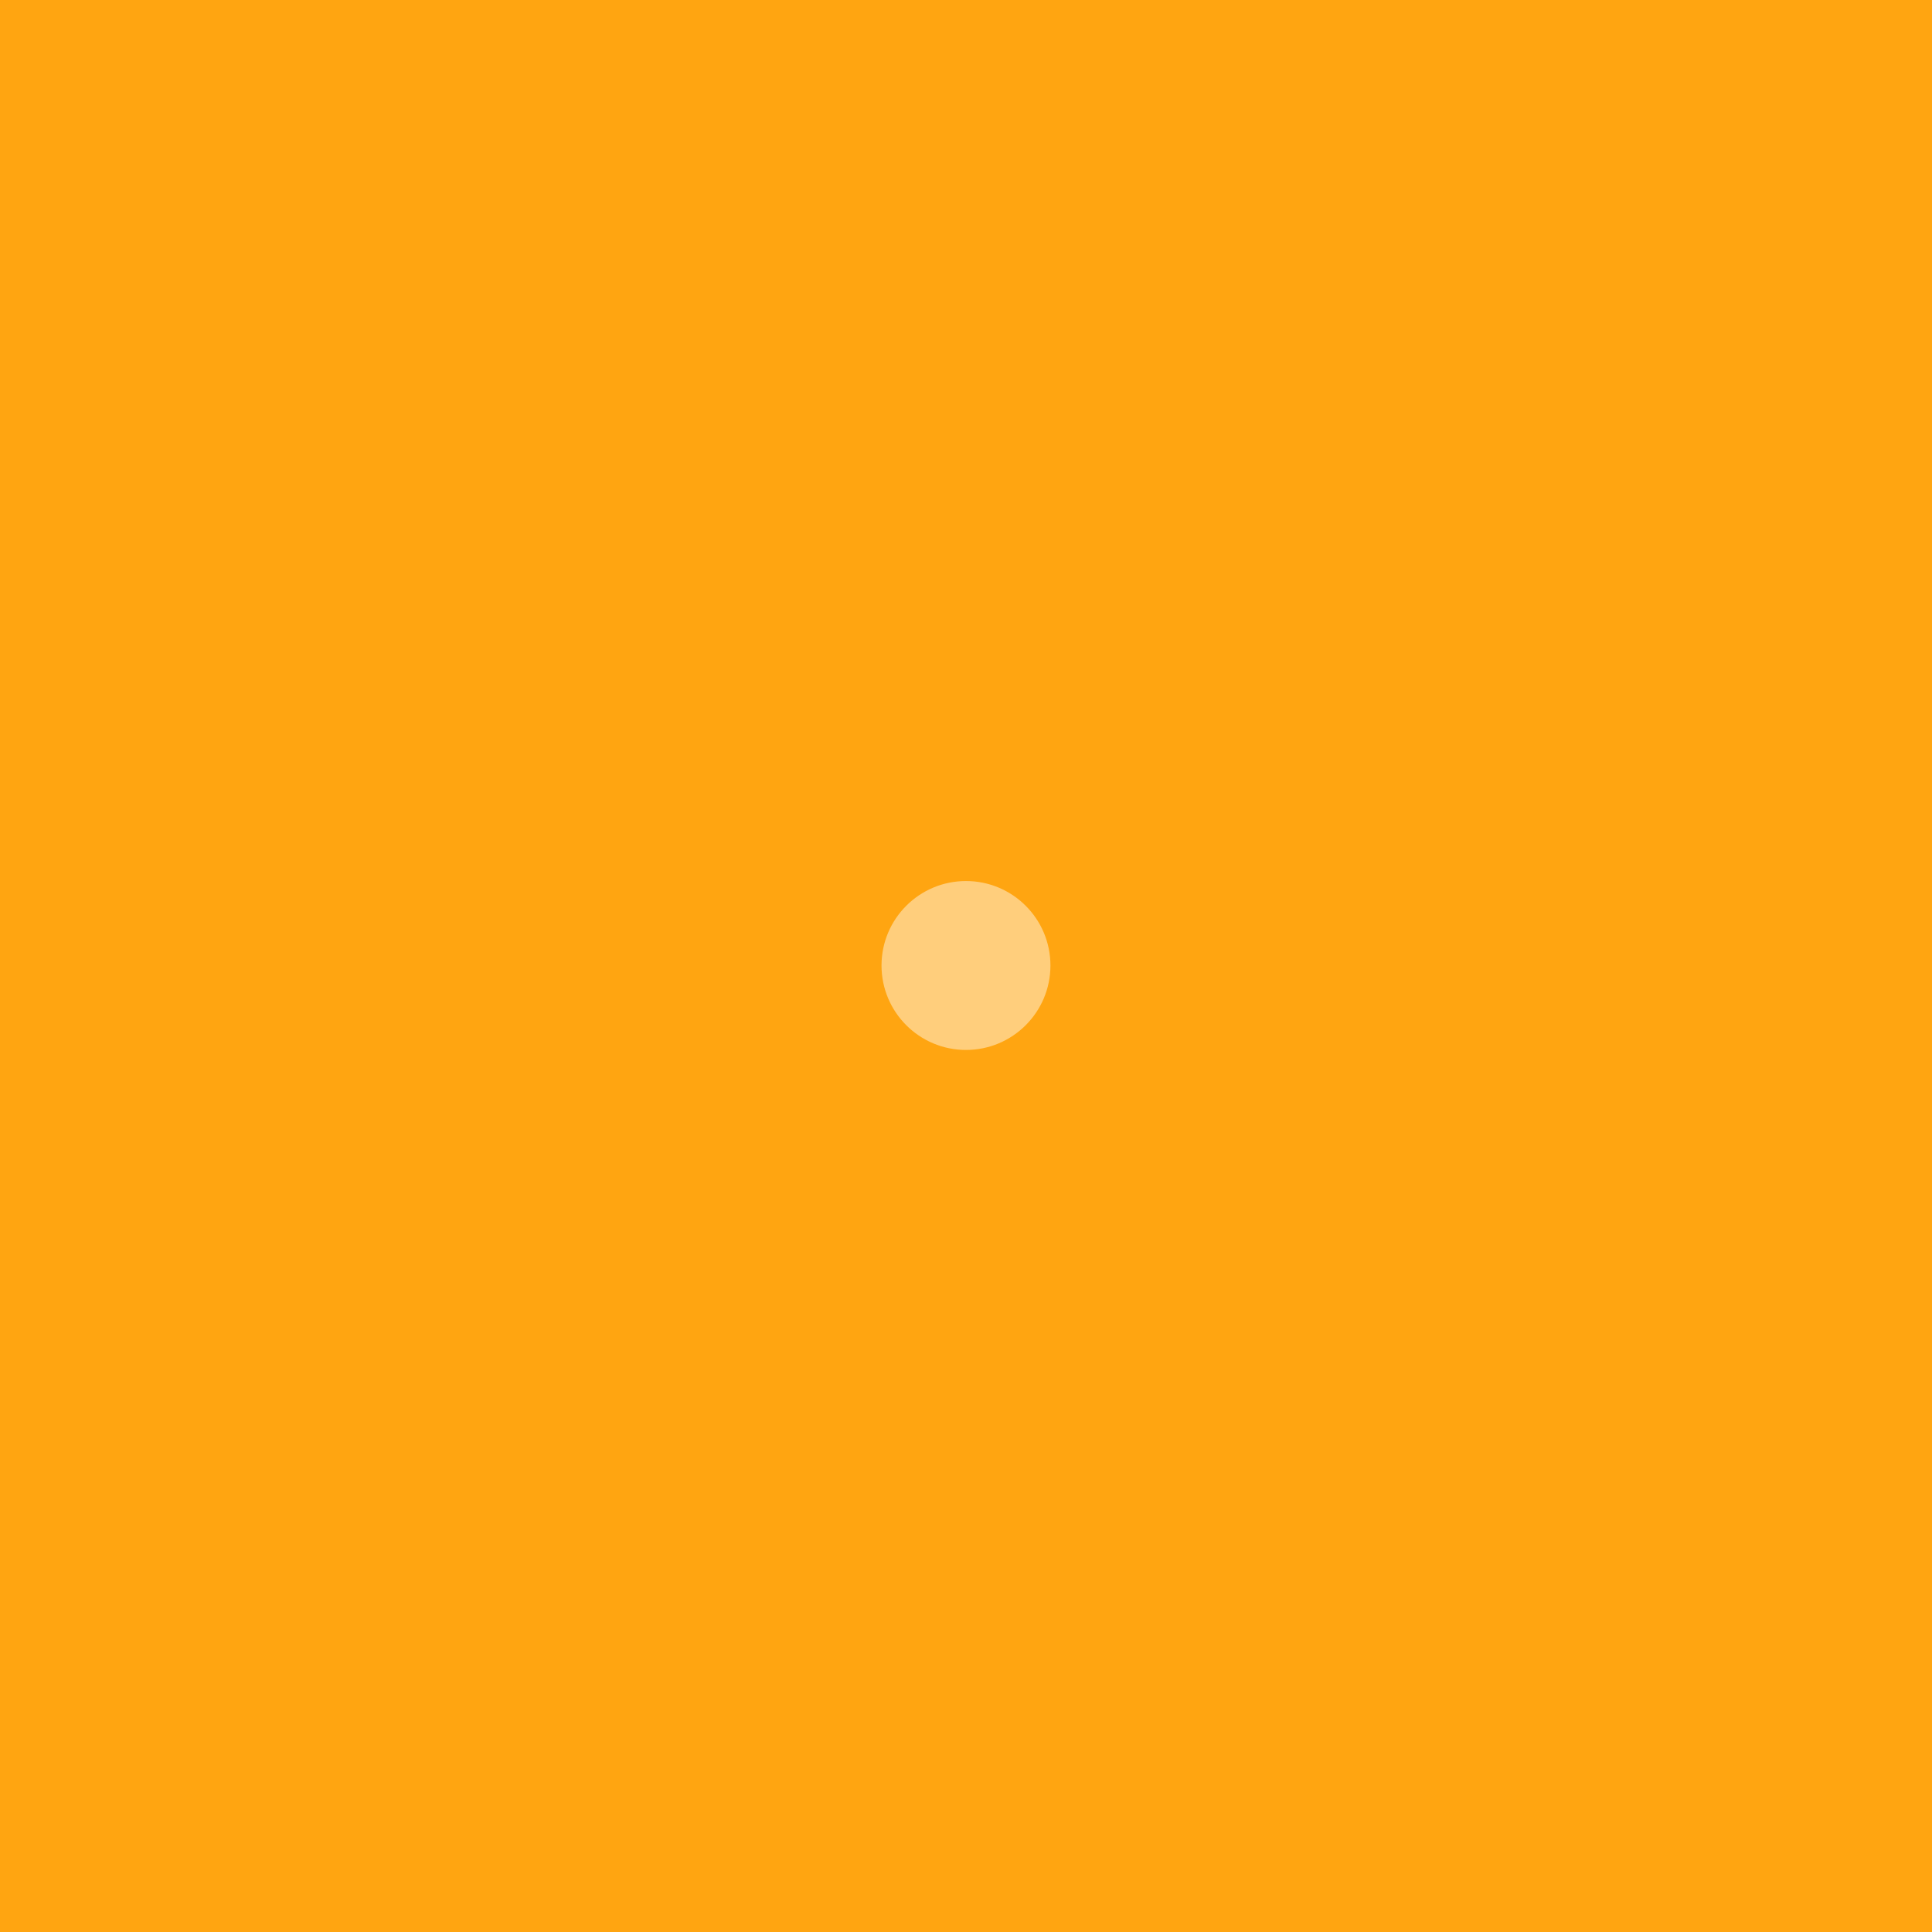
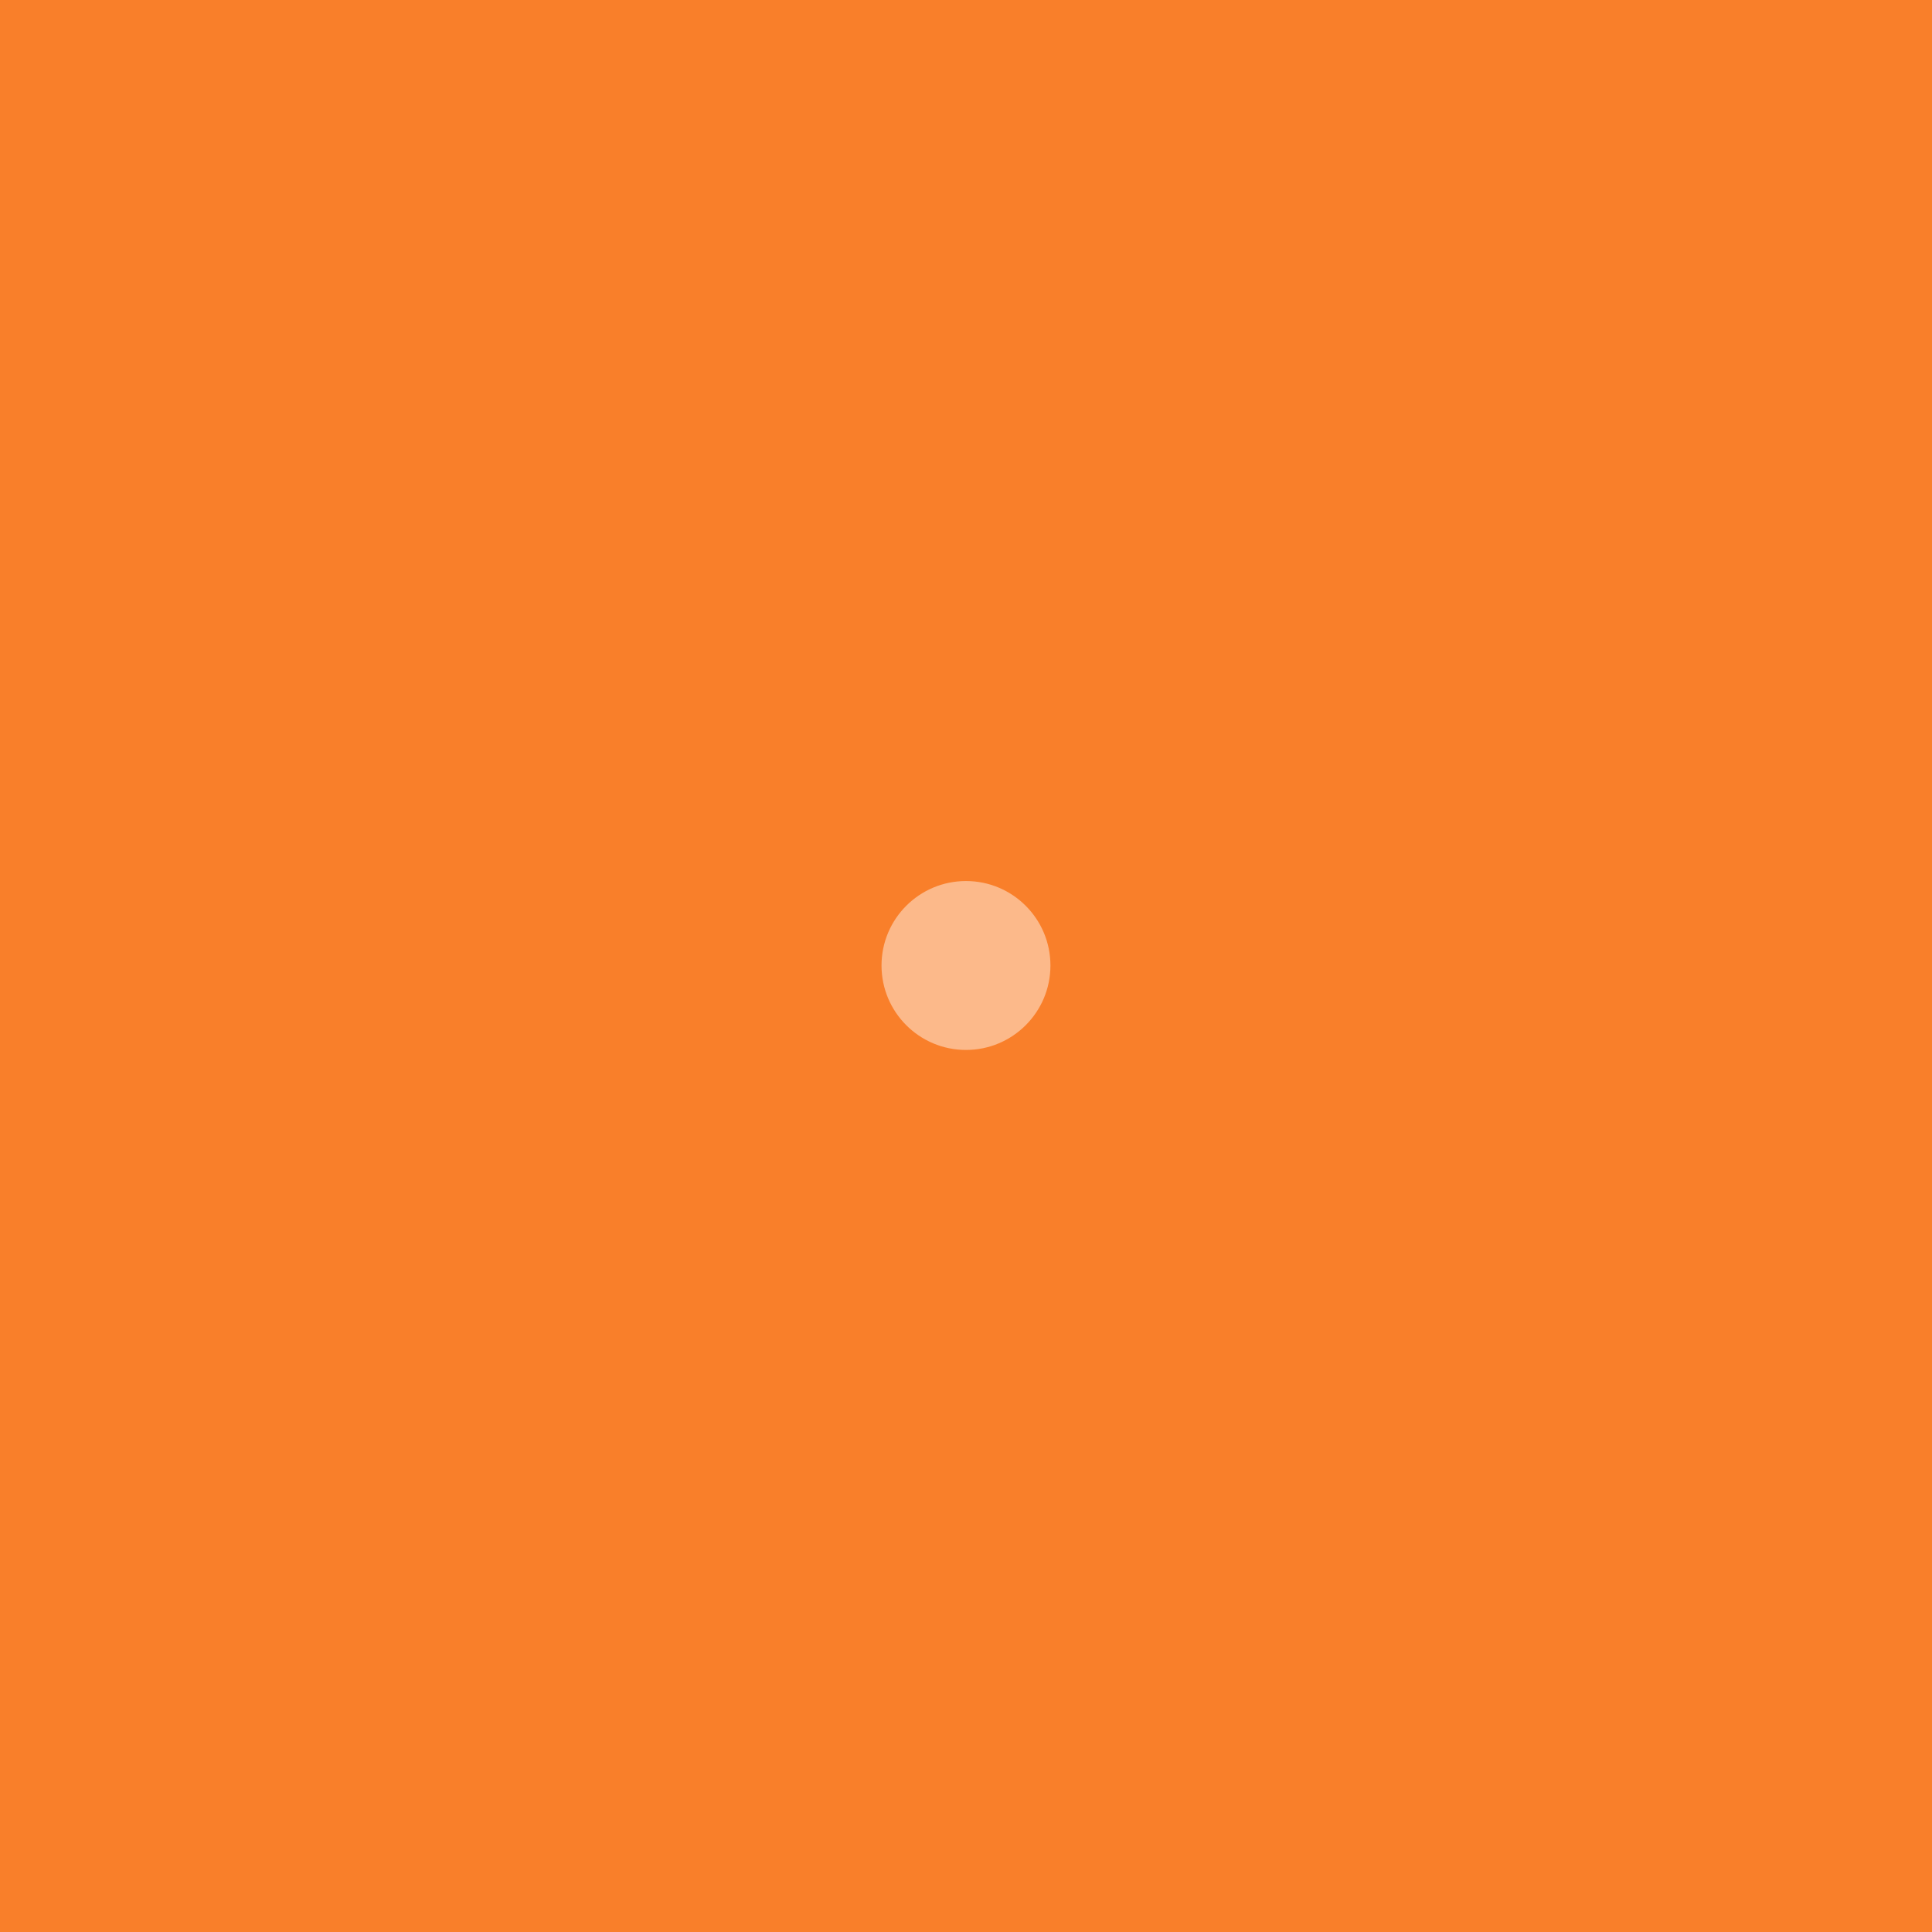
<svg xmlns="http://www.w3.org/2000/svg" width="20.977" height="20.977" viewBox="0 0 20.977 20.977" version="1.1" id="svg5">
  <defs id="defs2" />
  <g id="layer1" transform="translate(-6499.195,-82.27902)">
    <text xml:space="preserve" style="font-style:normal;font-weight:normal;font-size:40px;line-height:1.25;font-family:sans-serif;fill:#000000;fill-opacity:1;stroke:none" x="722.561" y="842.317" id="text139505">
      <tspan id="tspan139503" x="722.561" y="842.317" />
    </text>
    <g id="g1059-1" transform="matrix(1.933187,0,0,1.933187,-3142.303,157.002)" />
    <g transform="matrix(1.933187,0,0,1.933187,-3706.75,300.125)" id="g1424-3" />
    <g id="g1484-0" transform="matrix(1.933187,0,0,1.933187,-3142.303,300.125)" />
    <g id="g1604-9" transform="matrix(1.933187,0,0,1.933187,-3706.75,443.248)" />
    <g transform="matrix(1.933187,0,0,1.933187,-3142.303,443.248)" id="g1664-3" />
    <g transform="matrix(1.933187,0,0,1.933187,-3706.75,157.002)" id="g32887" />
    <text xml:space="preserve" style="font-style:normal;font-weight:normal;font-size:28.463px;line-height:1.25;font-family:sans-serif;fill:#ffffff;fill-opacity:1;stroke:none;stroke-width:0.712" x="727.338" y="3521.046" id="text134778">
      <tspan x="727.338" y="3521.046" style="font-style:normal;font-variant:normal;font-weight:bold;font-stretch:normal;font-family:Raleway;-inkscape-font-specification:'Raleway Bold';fill:#ffffff;stroke-width:0.712" id="tspan134776" />
    </text>
-     <rect style="fill:#ffa511;stroke:none;stroke-width:0.063" id="rect53" width="20.977" height="20.977" x="6499.195" y="82.279" />
+     <rect style="fill:#f97f2a;stroke:none;stroke-width:0.063;fill-opacity:1" id="rect53" width="20.977" height="20.977" x="6499.195" y="82.279" />
    <ellipse style="fill:#ffffff;stroke:none;stroke-width:0.041;stroke-miterlimit:4;stroke-dasharray:0.115, 0.115;stroke-dashoffset:0;opacity:0.45" id="path357-3" cx="6509.683" cy="92.762" rx="0.917" ry="0.917" />
  </g>
</svg>
